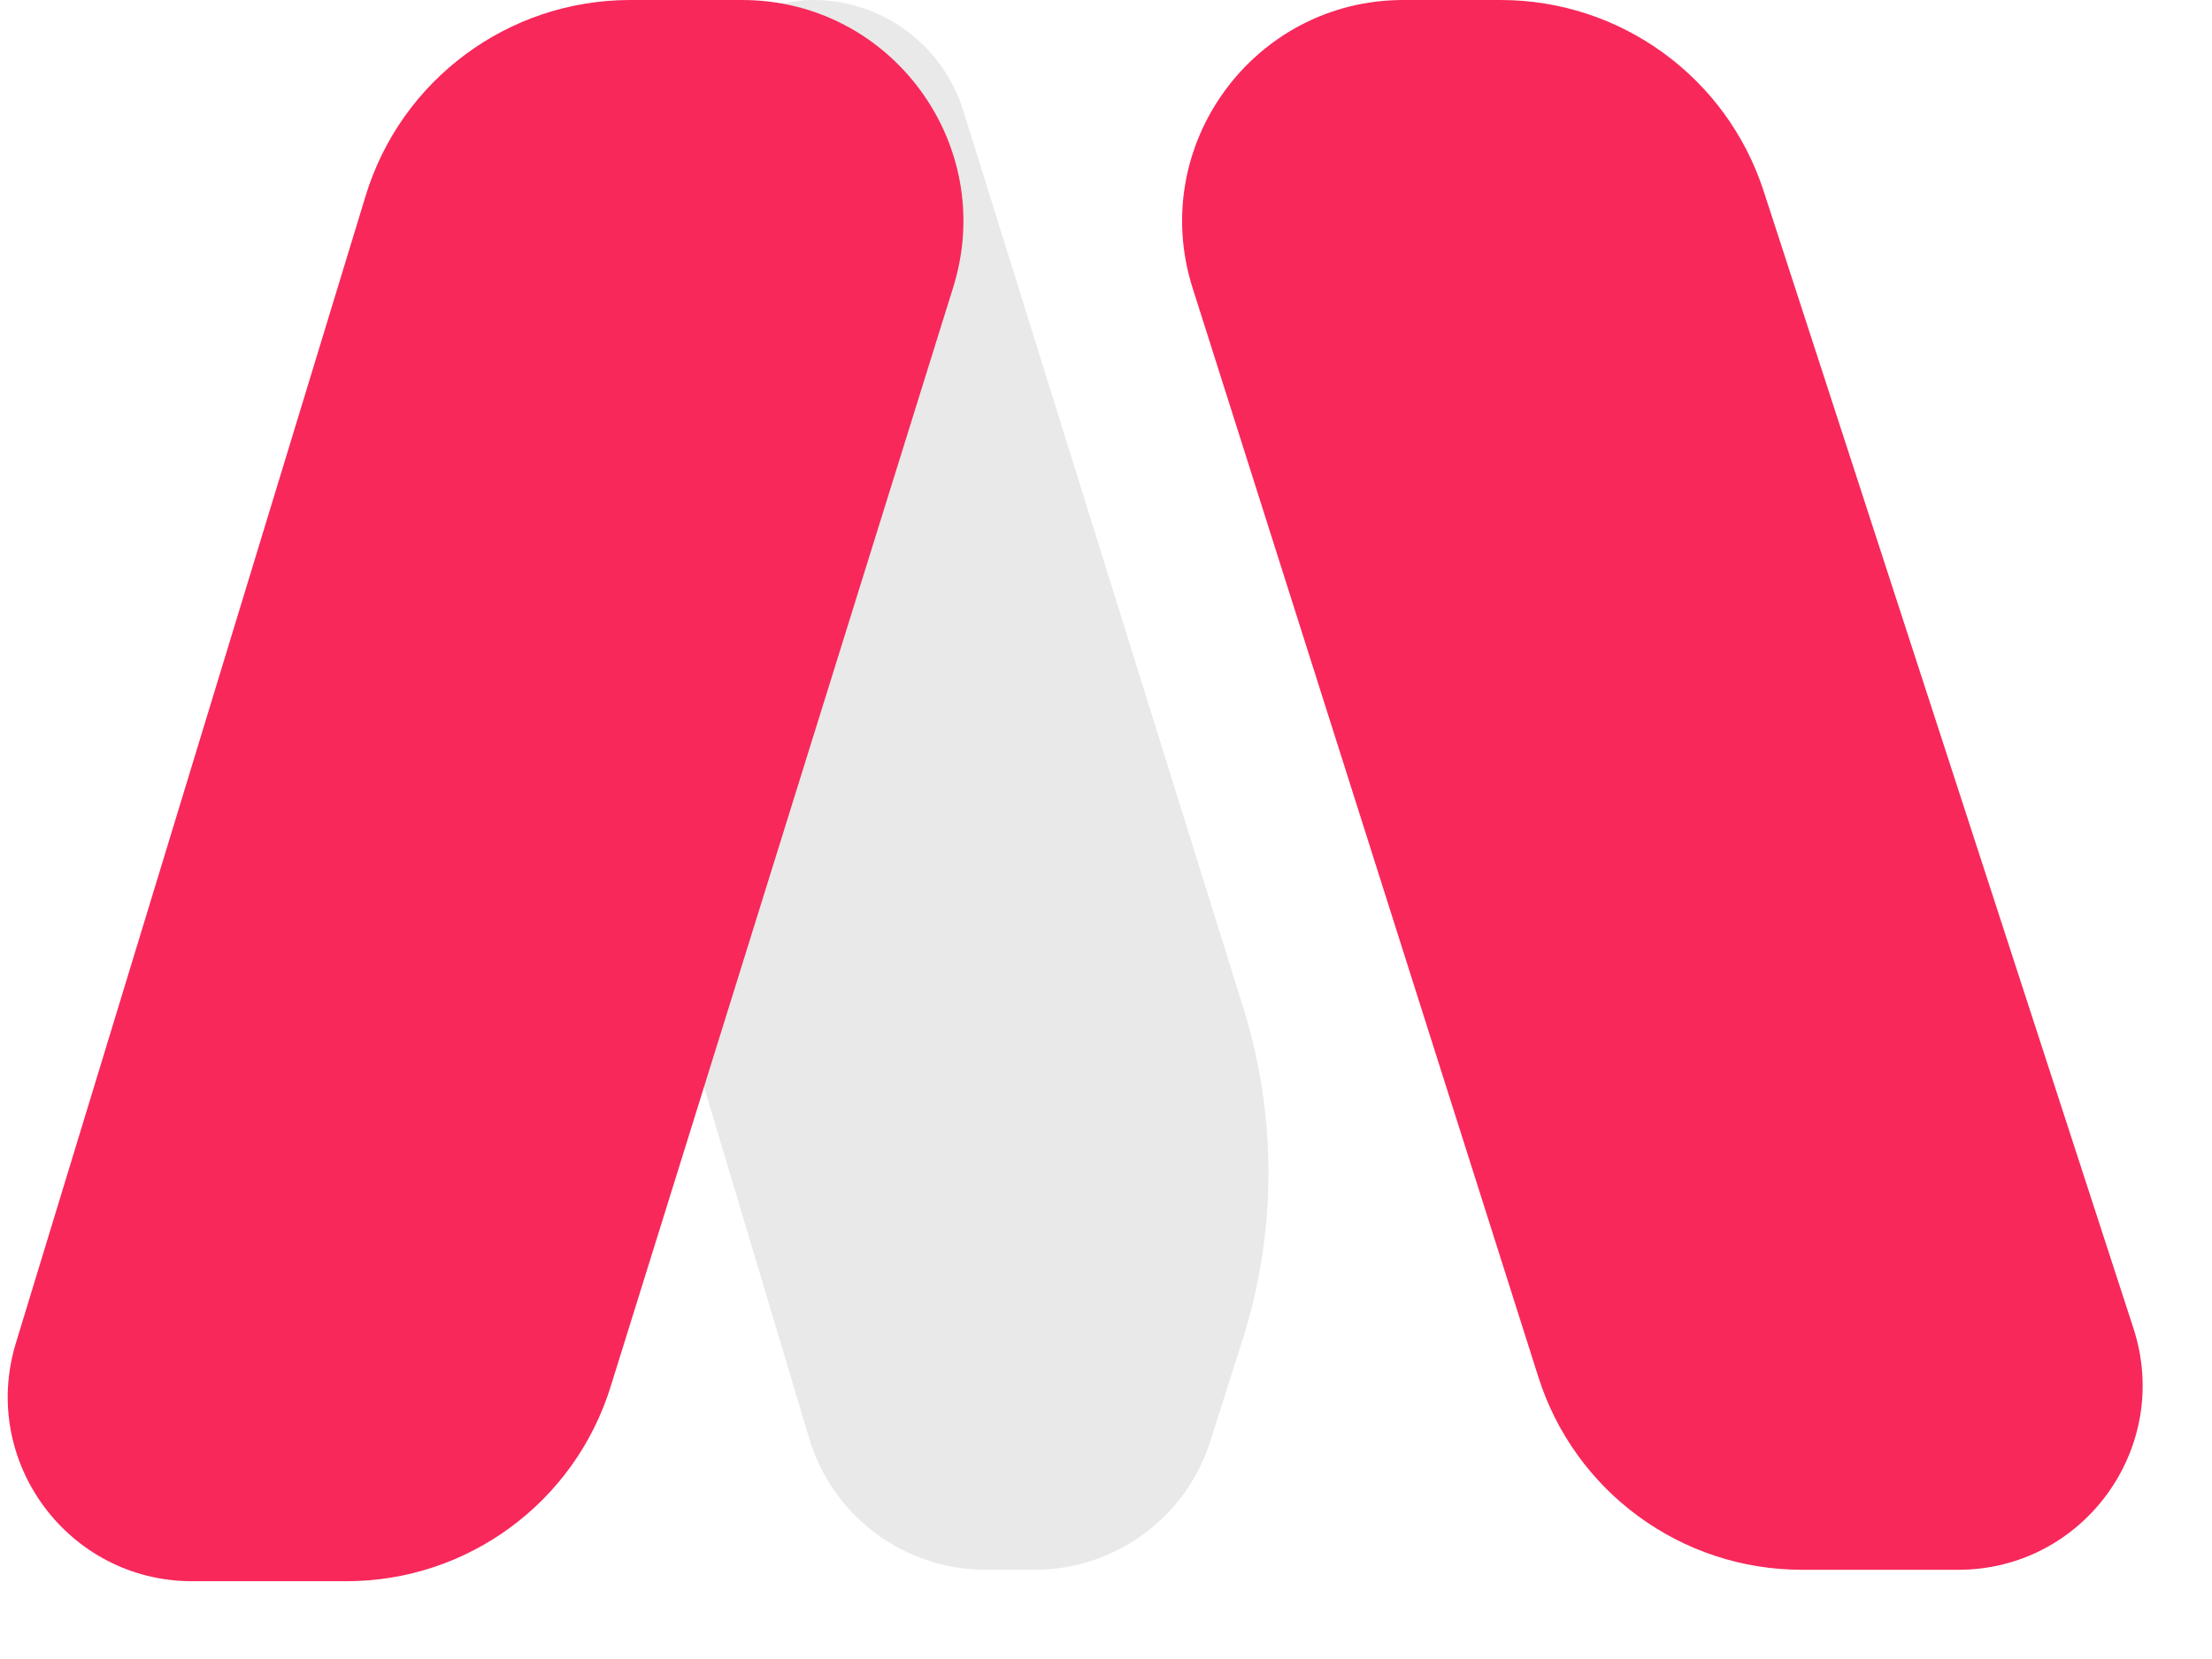
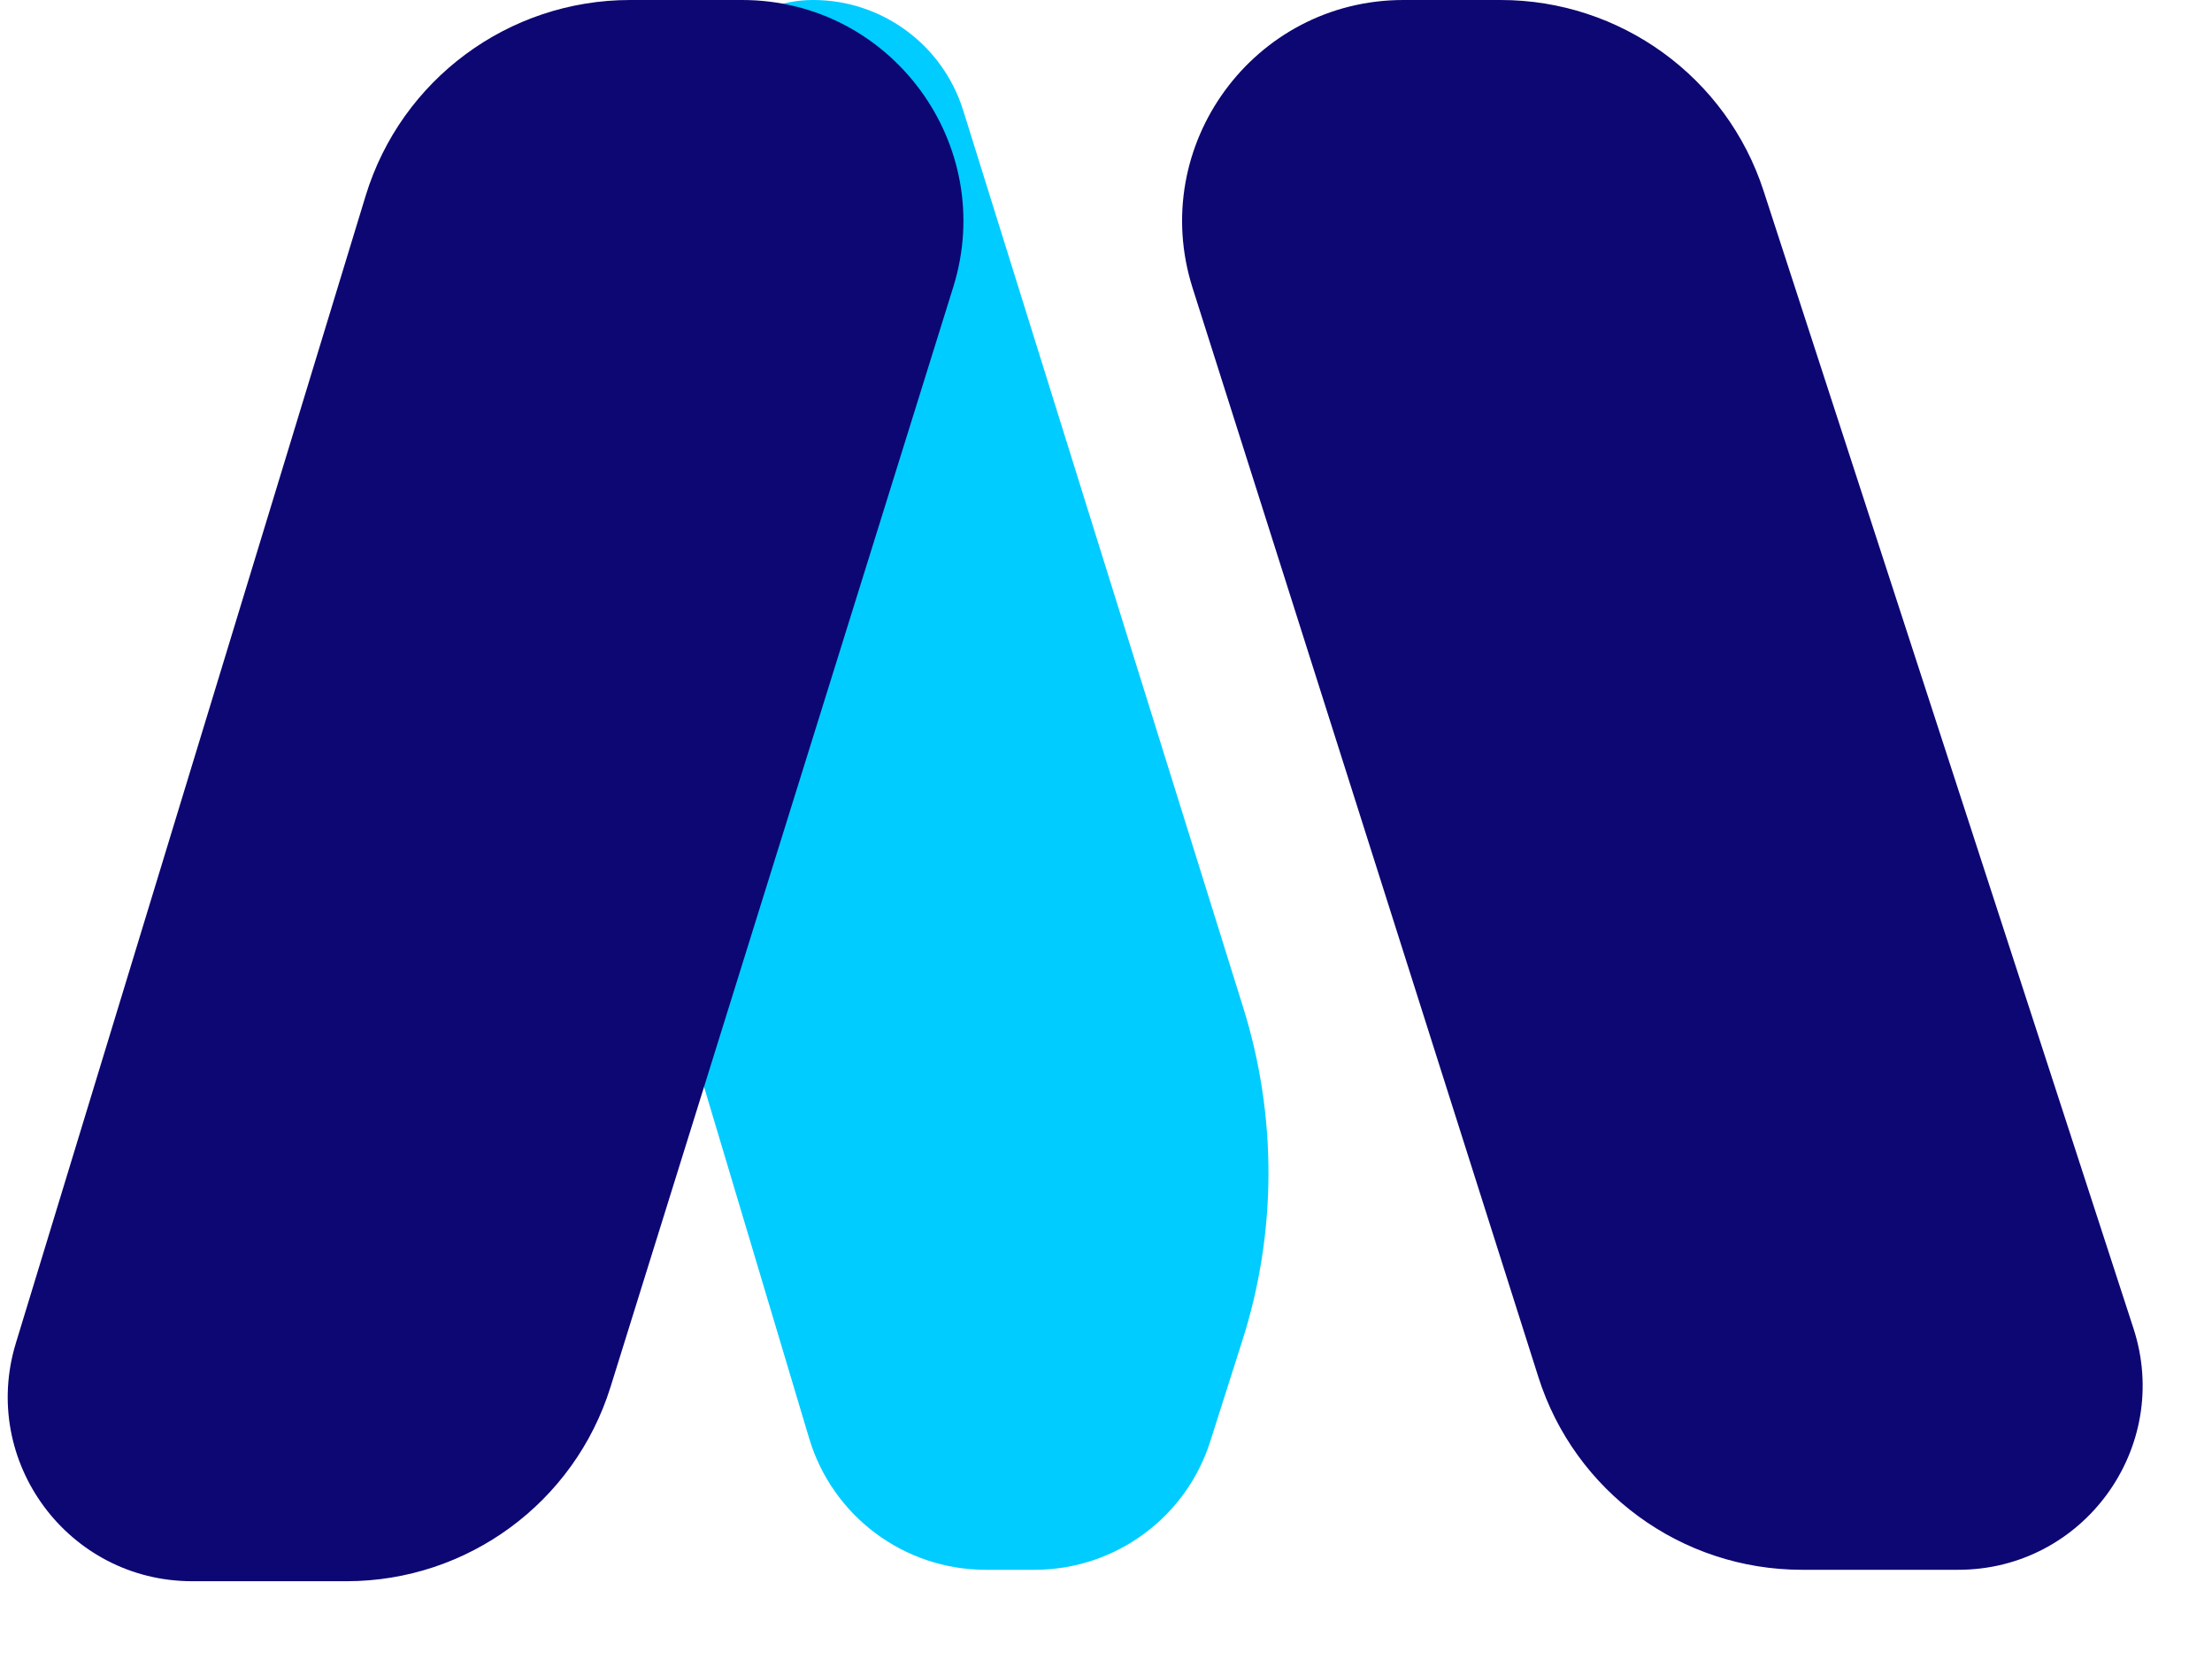
<svg xmlns="http://www.w3.org/2000/svg" width="24" height="18" viewBox="0 0 24 18" fill="none">
-   <path d="M19.135 2.072L23.148 14.413C23.569 15.706 22.605 17.032 21.247 17.032H19.55C18.243 17.032 17.086 16.186 16.691 14.94L12.94 3.126C12.448 1.579 13.604 0 15.227 0H16.282C17.582 0 18.734 0.837 19.135 2.072Z" fill="#F8285A" />
-   <path d="M13.49 10.936L10.45 1.196C10.227 0.485 9.569 0 8.823 0C8.097 0 7.499 0.569 7.462 1.294L7.101 8.381C7.054 9.293 7.164 10.206 7.426 11.081L8.779 15.605C9.032 16.452 9.811 17.032 10.695 17.032H11.225C12.096 17.032 12.867 16.469 13.131 15.639L13.479 14.546C13.854 13.373 13.857 12.112 13.49 10.936Z" fill="#E9E9E9" />
-   <path d="M6.837 0H8.052C9.67 0 10.824 1.569 10.343 3.114L6.624 15.049C6.233 16.302 5.073 17.156 3.76 17.156H2.085C0.742 17.156 -0.22 15.858 0.172 14.573L3.967 2.125C4.352 0.863 5.517 0 6.837 0Z" fill="#F8285A" />
+   <path d="M19.135 2.072L23.148 14.413C23.569 15.706 22.605 17.032 21.247 17.032H19.55C18.243 17.032 17.086 16.186 16.691 14.94L12.94 3.126C12.448 1.579 13.604 0 15.227 0H16.282C17.582 0 18.734 0.837 19.135 2.072Z" fill="#0D0773" />
+   <path d="M13.49 10.936L10.45 1.196C10.227 0.485 9.569 0 8.823 0C8.097 0 7.499 0.569 7.462 1.294L7.101 8.381C7.054 9.293 7.164 10.206 7.426 11.081L8.779 15.605C9.032 16.452 9.811 17.032 10.695 17.032H11.225C12.096 17.032 12.867 16.469 13.131 15.639L13.479 14.546C13.854 13.373 13.857 12.112 13.49 10.936Z" fill="#00CCFF" />
+   <path d="M6.837 0H8.052C9.67 0 10.824 1.569 10.343 3.114L6.624 15.049C6.233 16.302 5.073 17.156 3.76 17.156H2.085C0.742 17.156 -0.22 15.858 0.172 14.573L3.967 2.125C4.352 0.863 5.517 0 6.837 0Z" fill="#0D0773" />
</svg>
